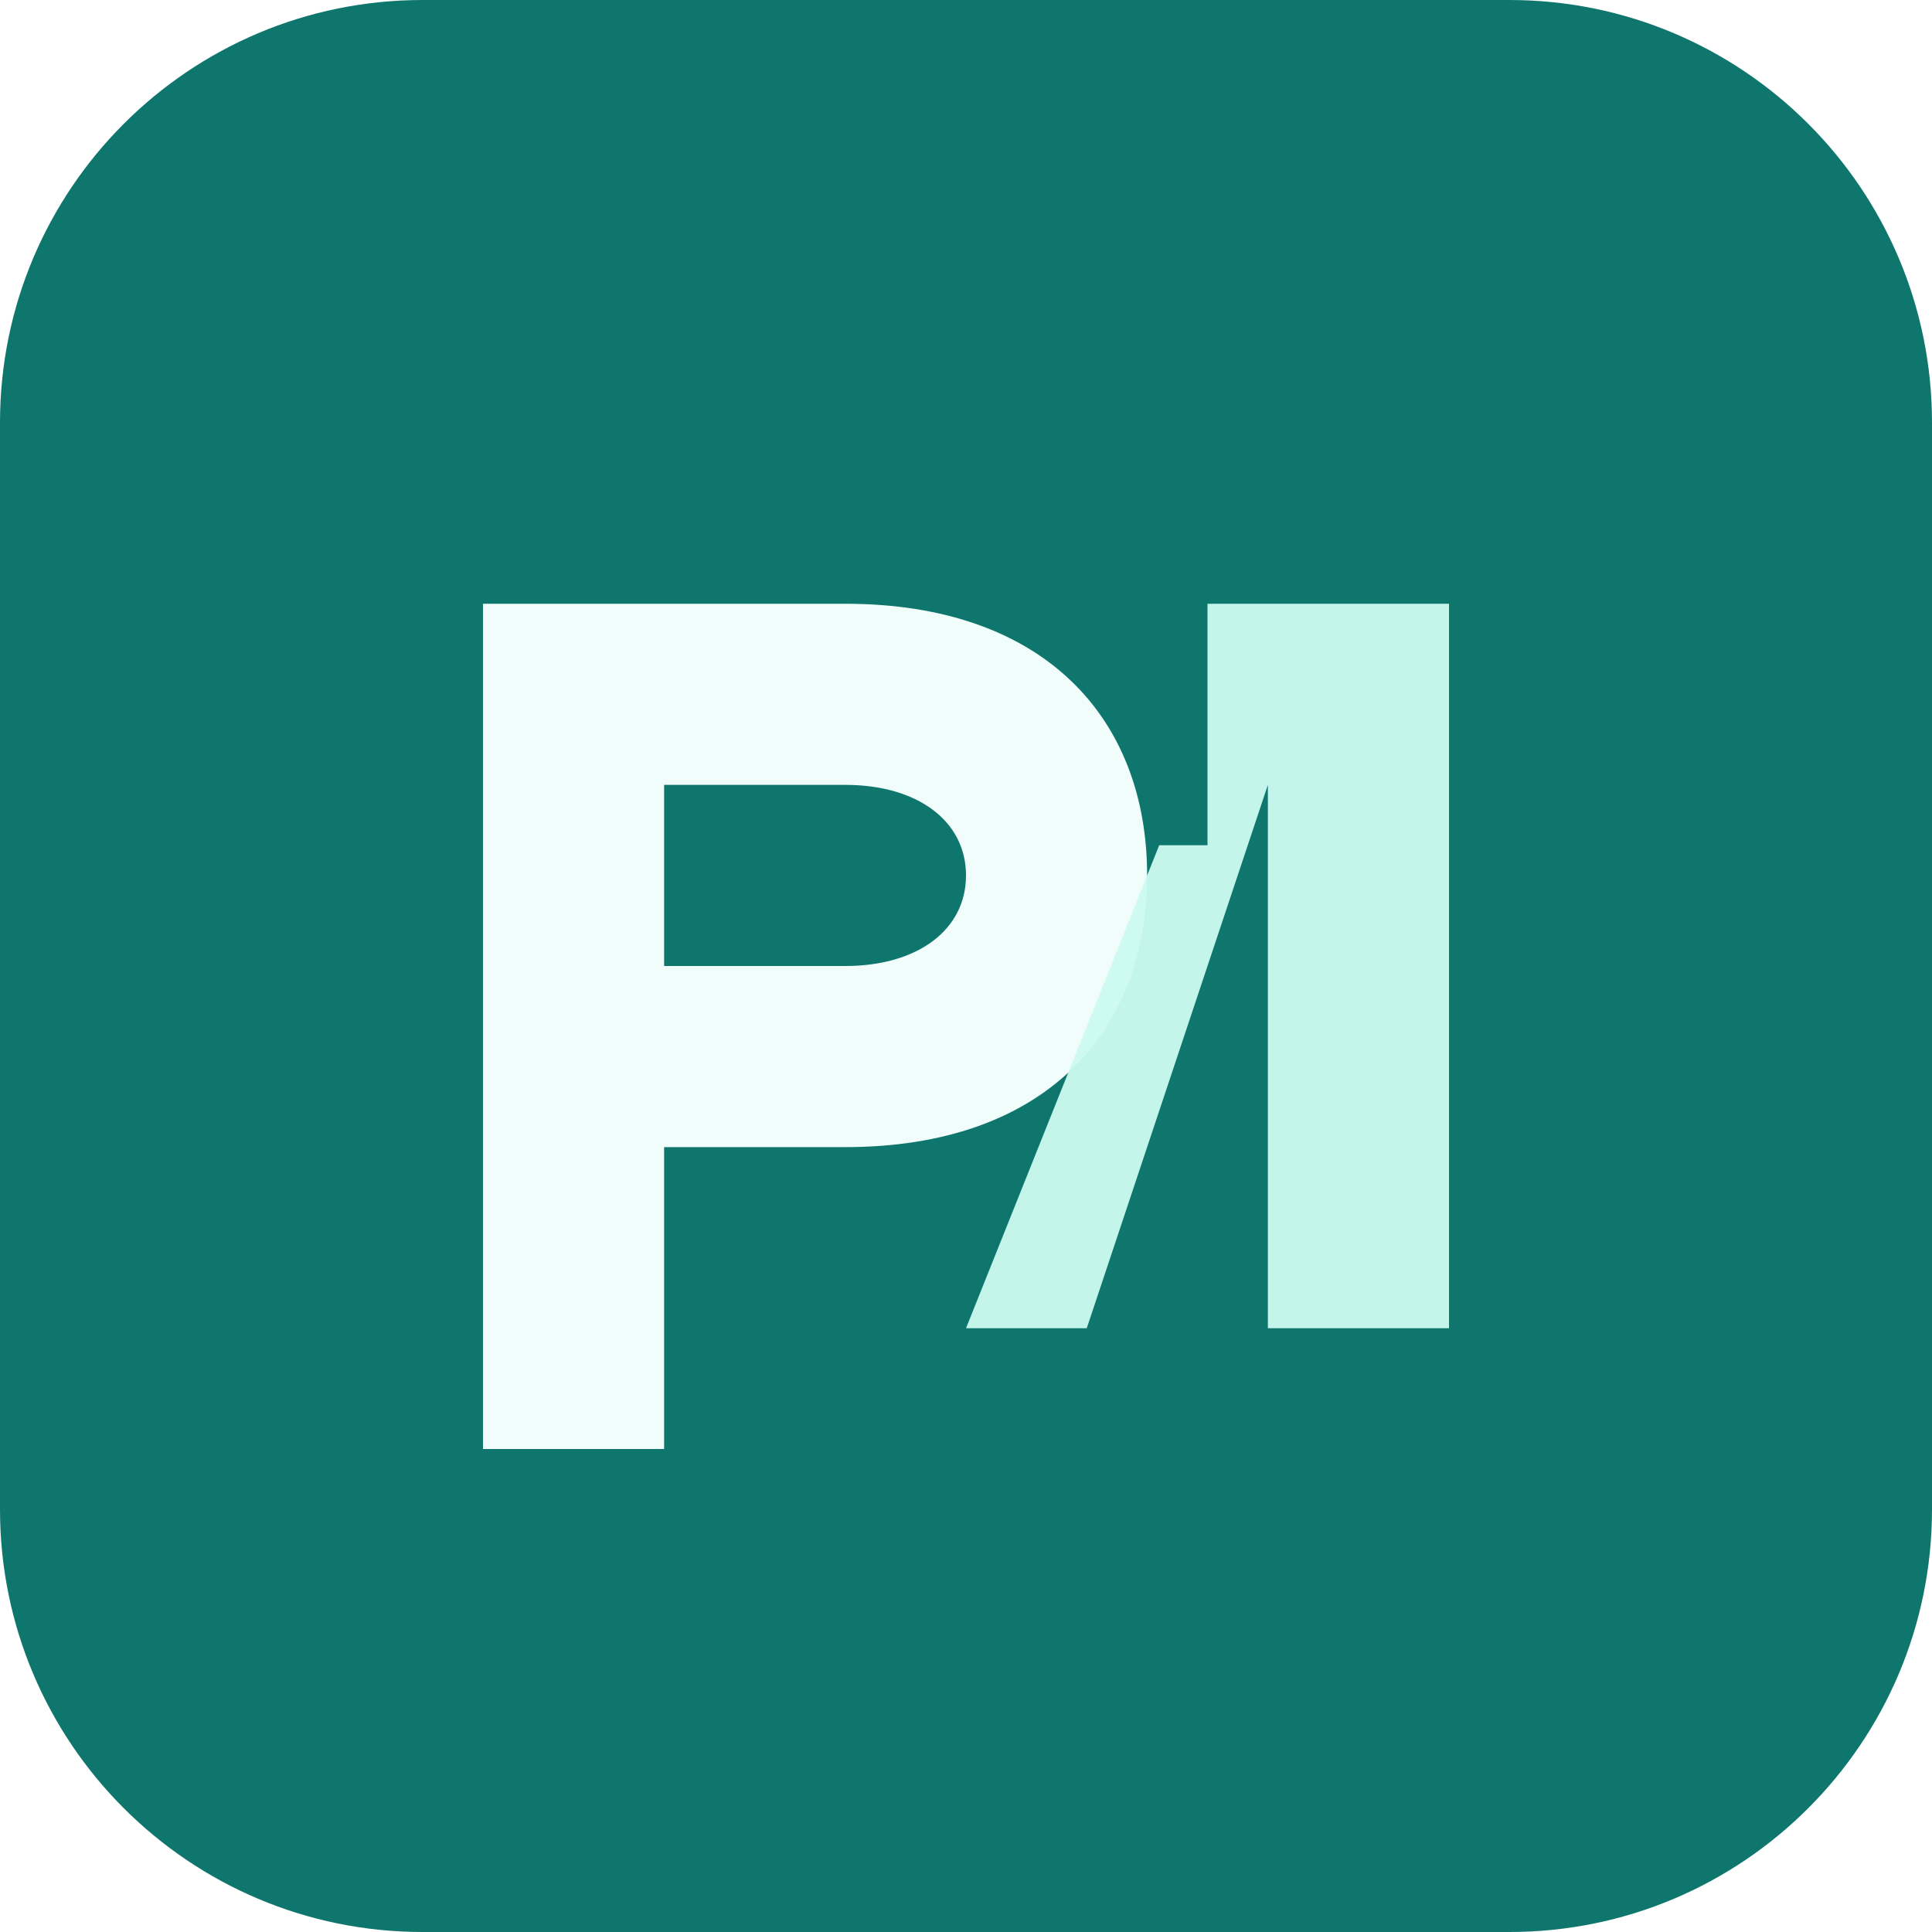
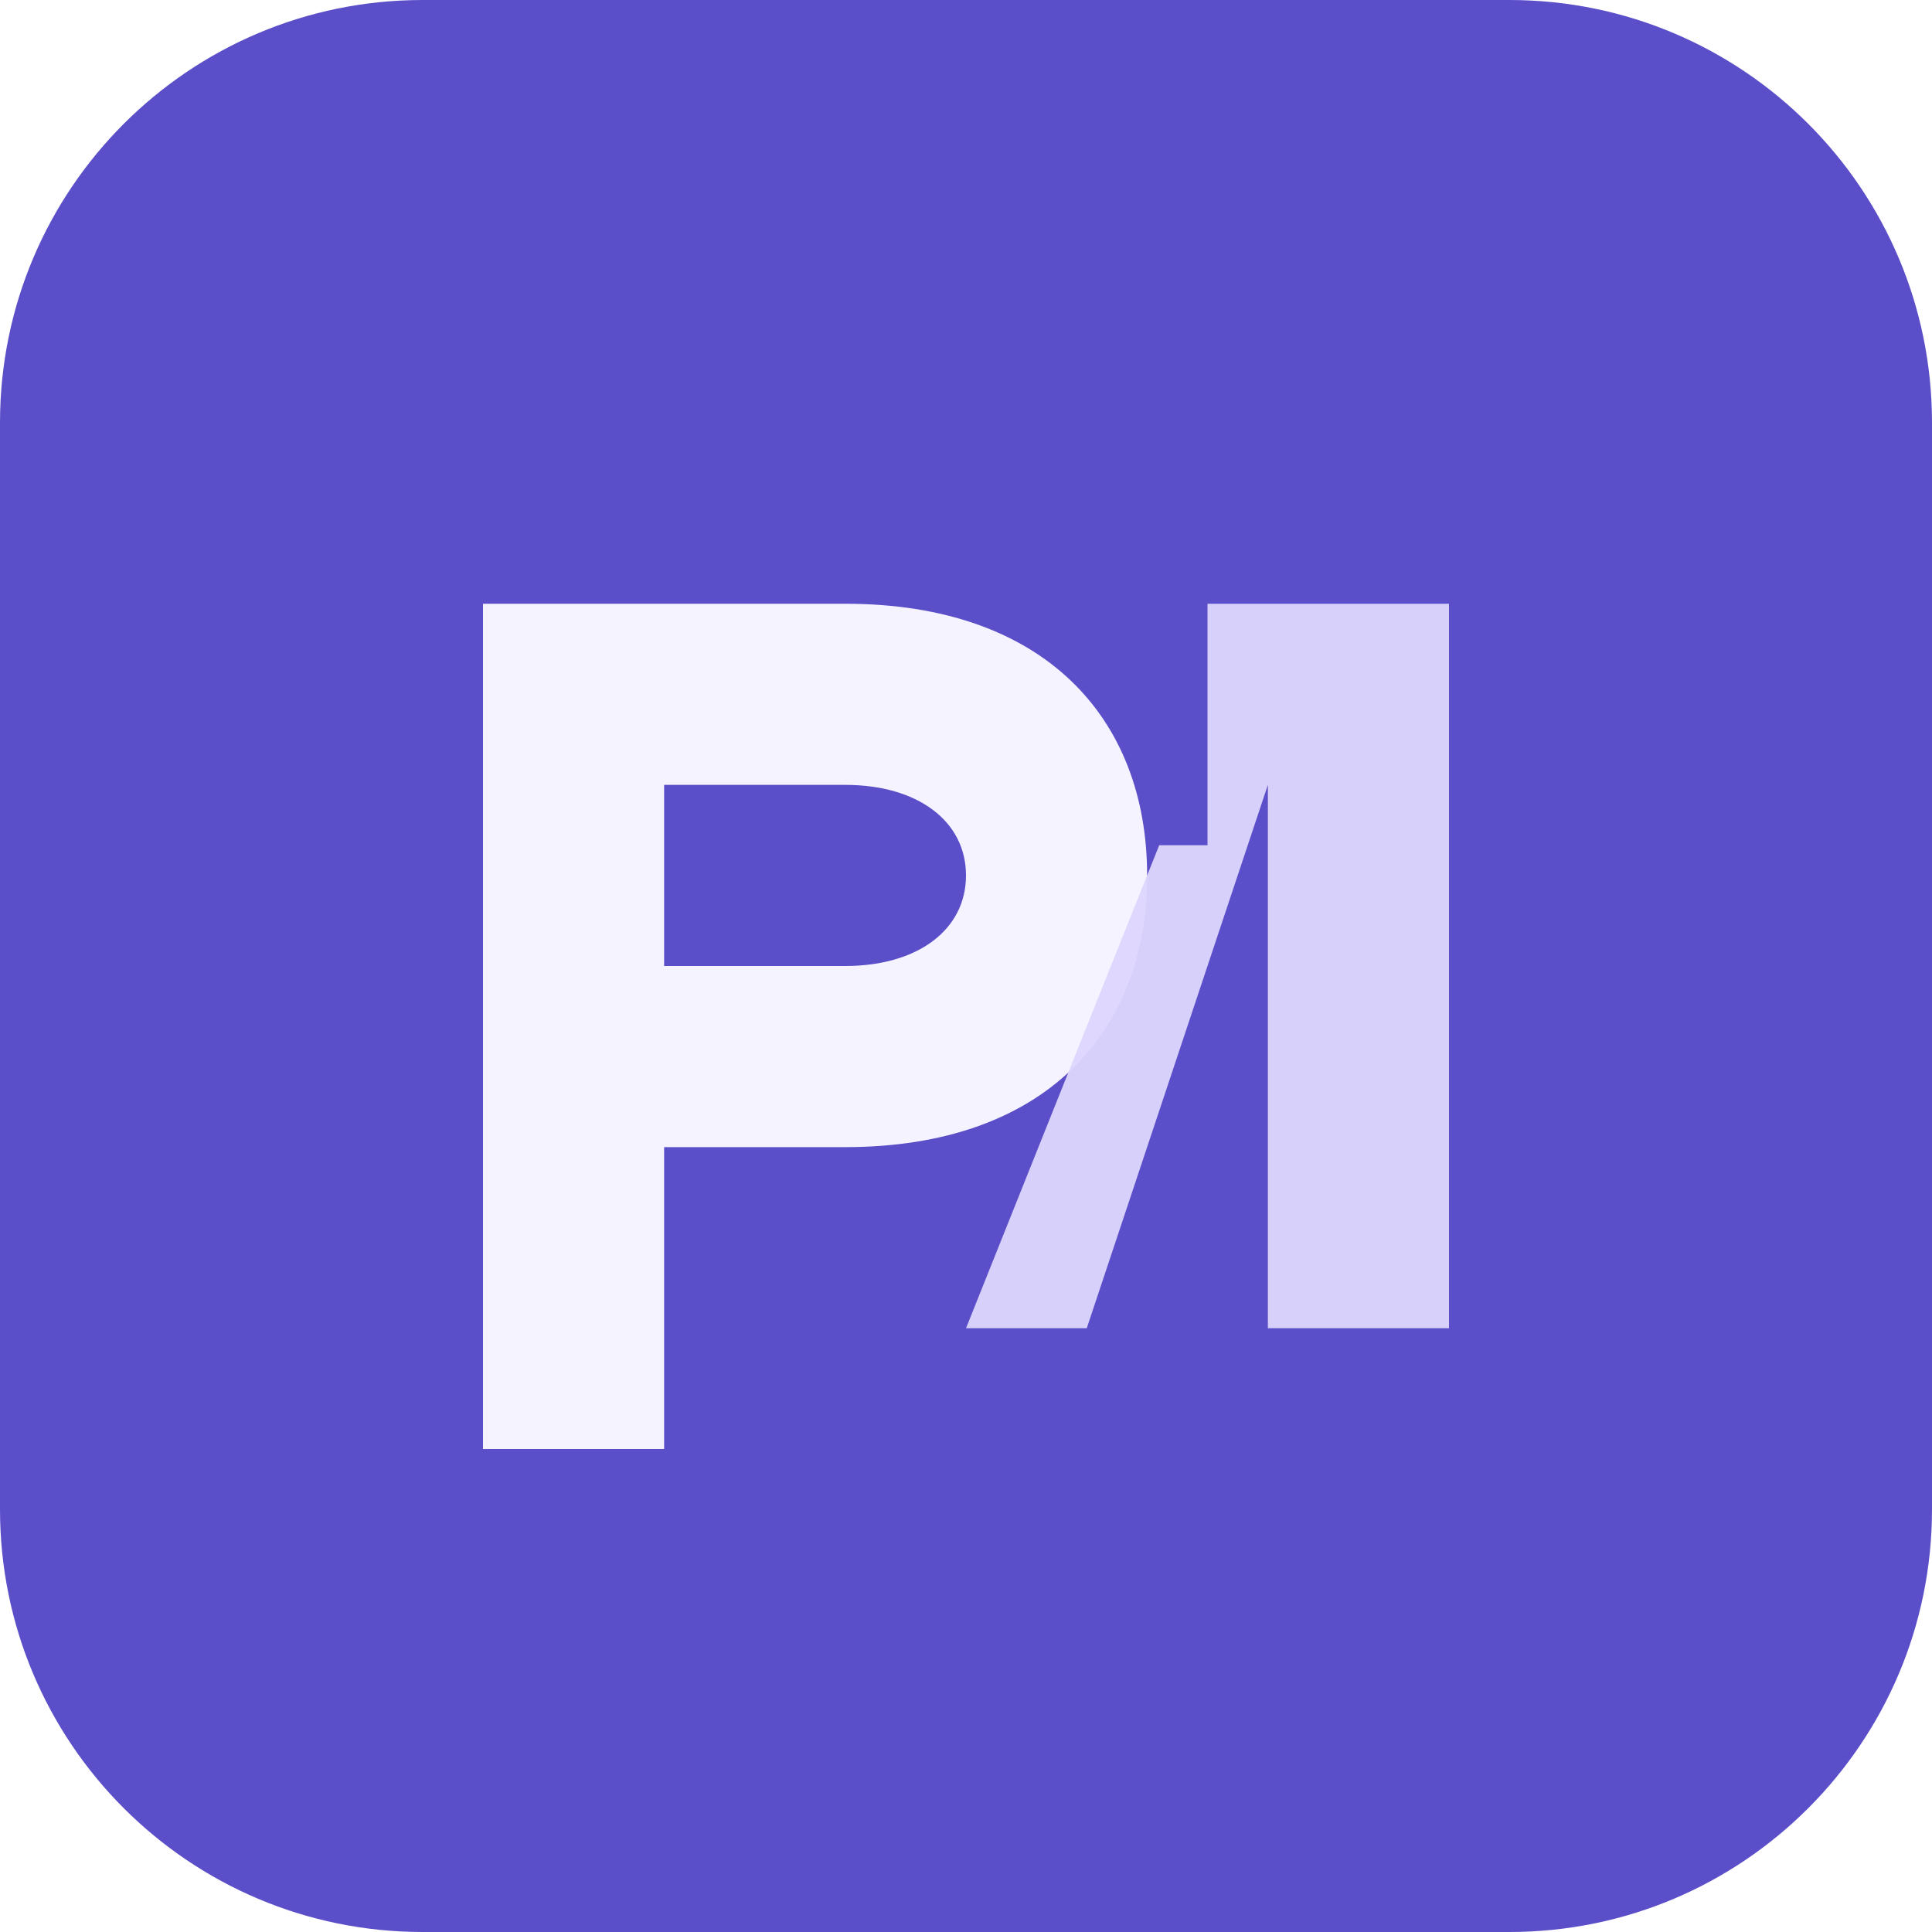
<svg xmlns="http://www.w3.org/2000/svg" viewBox="0 0 32 32" fill="none">
-   <rect width="32" height="32" rx="7" fill="#0f766e" />
-   <path d="M8 10h6c3.3 0 5 1.9 5 4.5S17.3 19 14 19H11v5H8V10zm3 3v3h3c1.2 0 2-.6 2-1.5S15.2 13 14 13h-3z" fill="#f0fdfa" />
-   <path d="M20 10h4v12h-3v-9l-3 9h-2l3.2-8H20V10z" fill="#ccfbf1" opacity=".95" />
+   <rect width="32" height="32" rx="7" fill="#5B4FC9" />
+   <path d="M8 10h6c3.3 0 5 1.9 5 4.5S17.3 19 14 19H11v5H8V10zm3 3v3h3c1.2 0 2-.6 2-1.5S15.2 13 14 13h-3z" fill="#F5F3FF" />
+   <path d="M20 10h4v12h-3v-9l-3 9h-2l3.2-8H20V10z" fill="#DDD6FE" opacity=".95" />
</svg>
